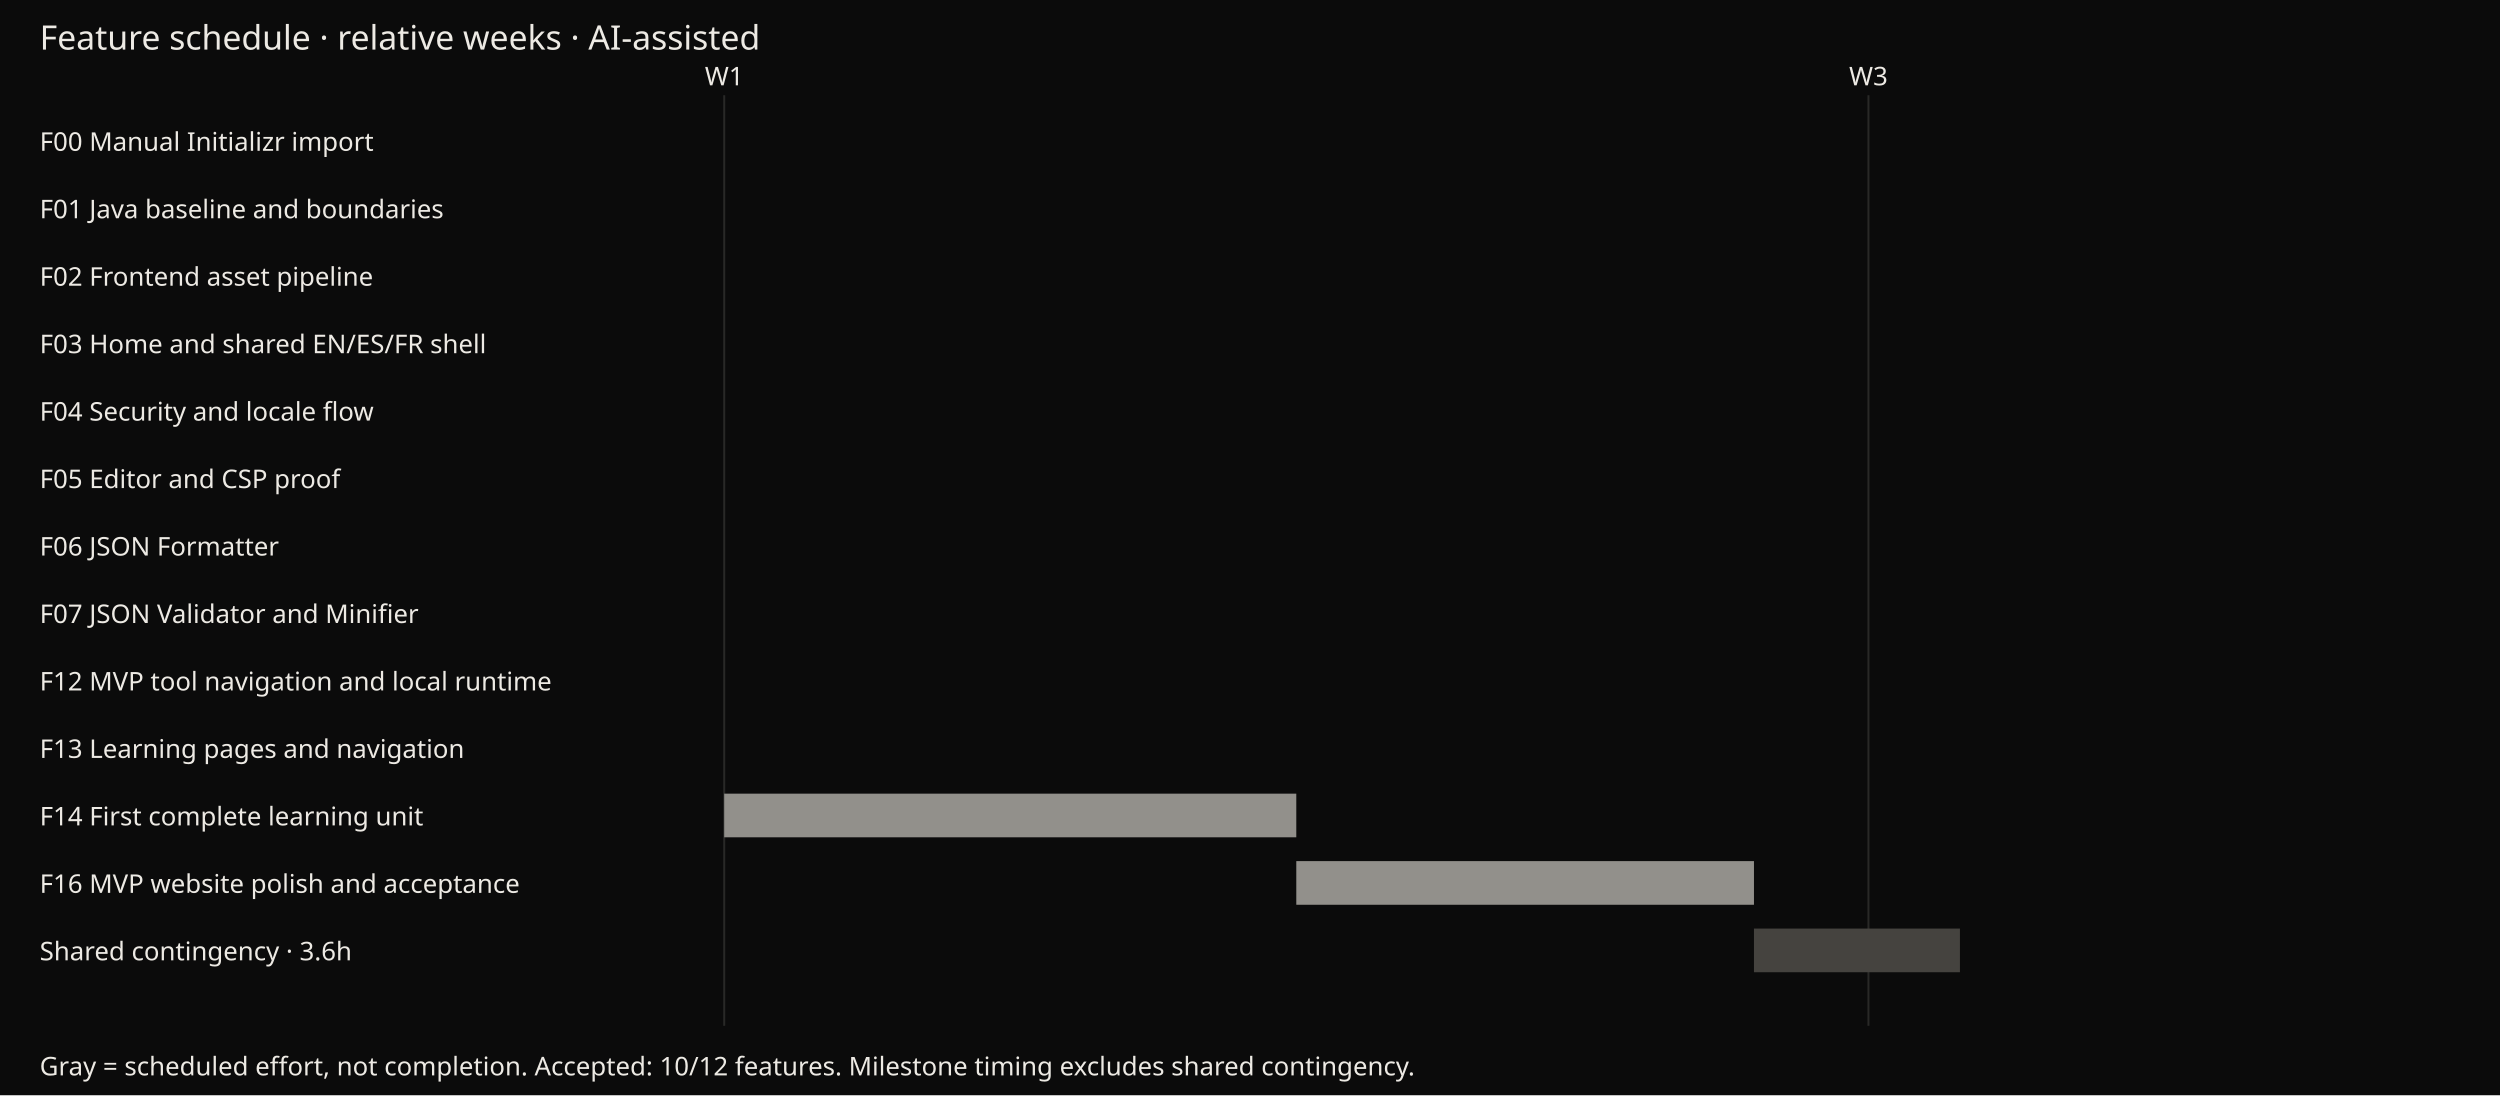
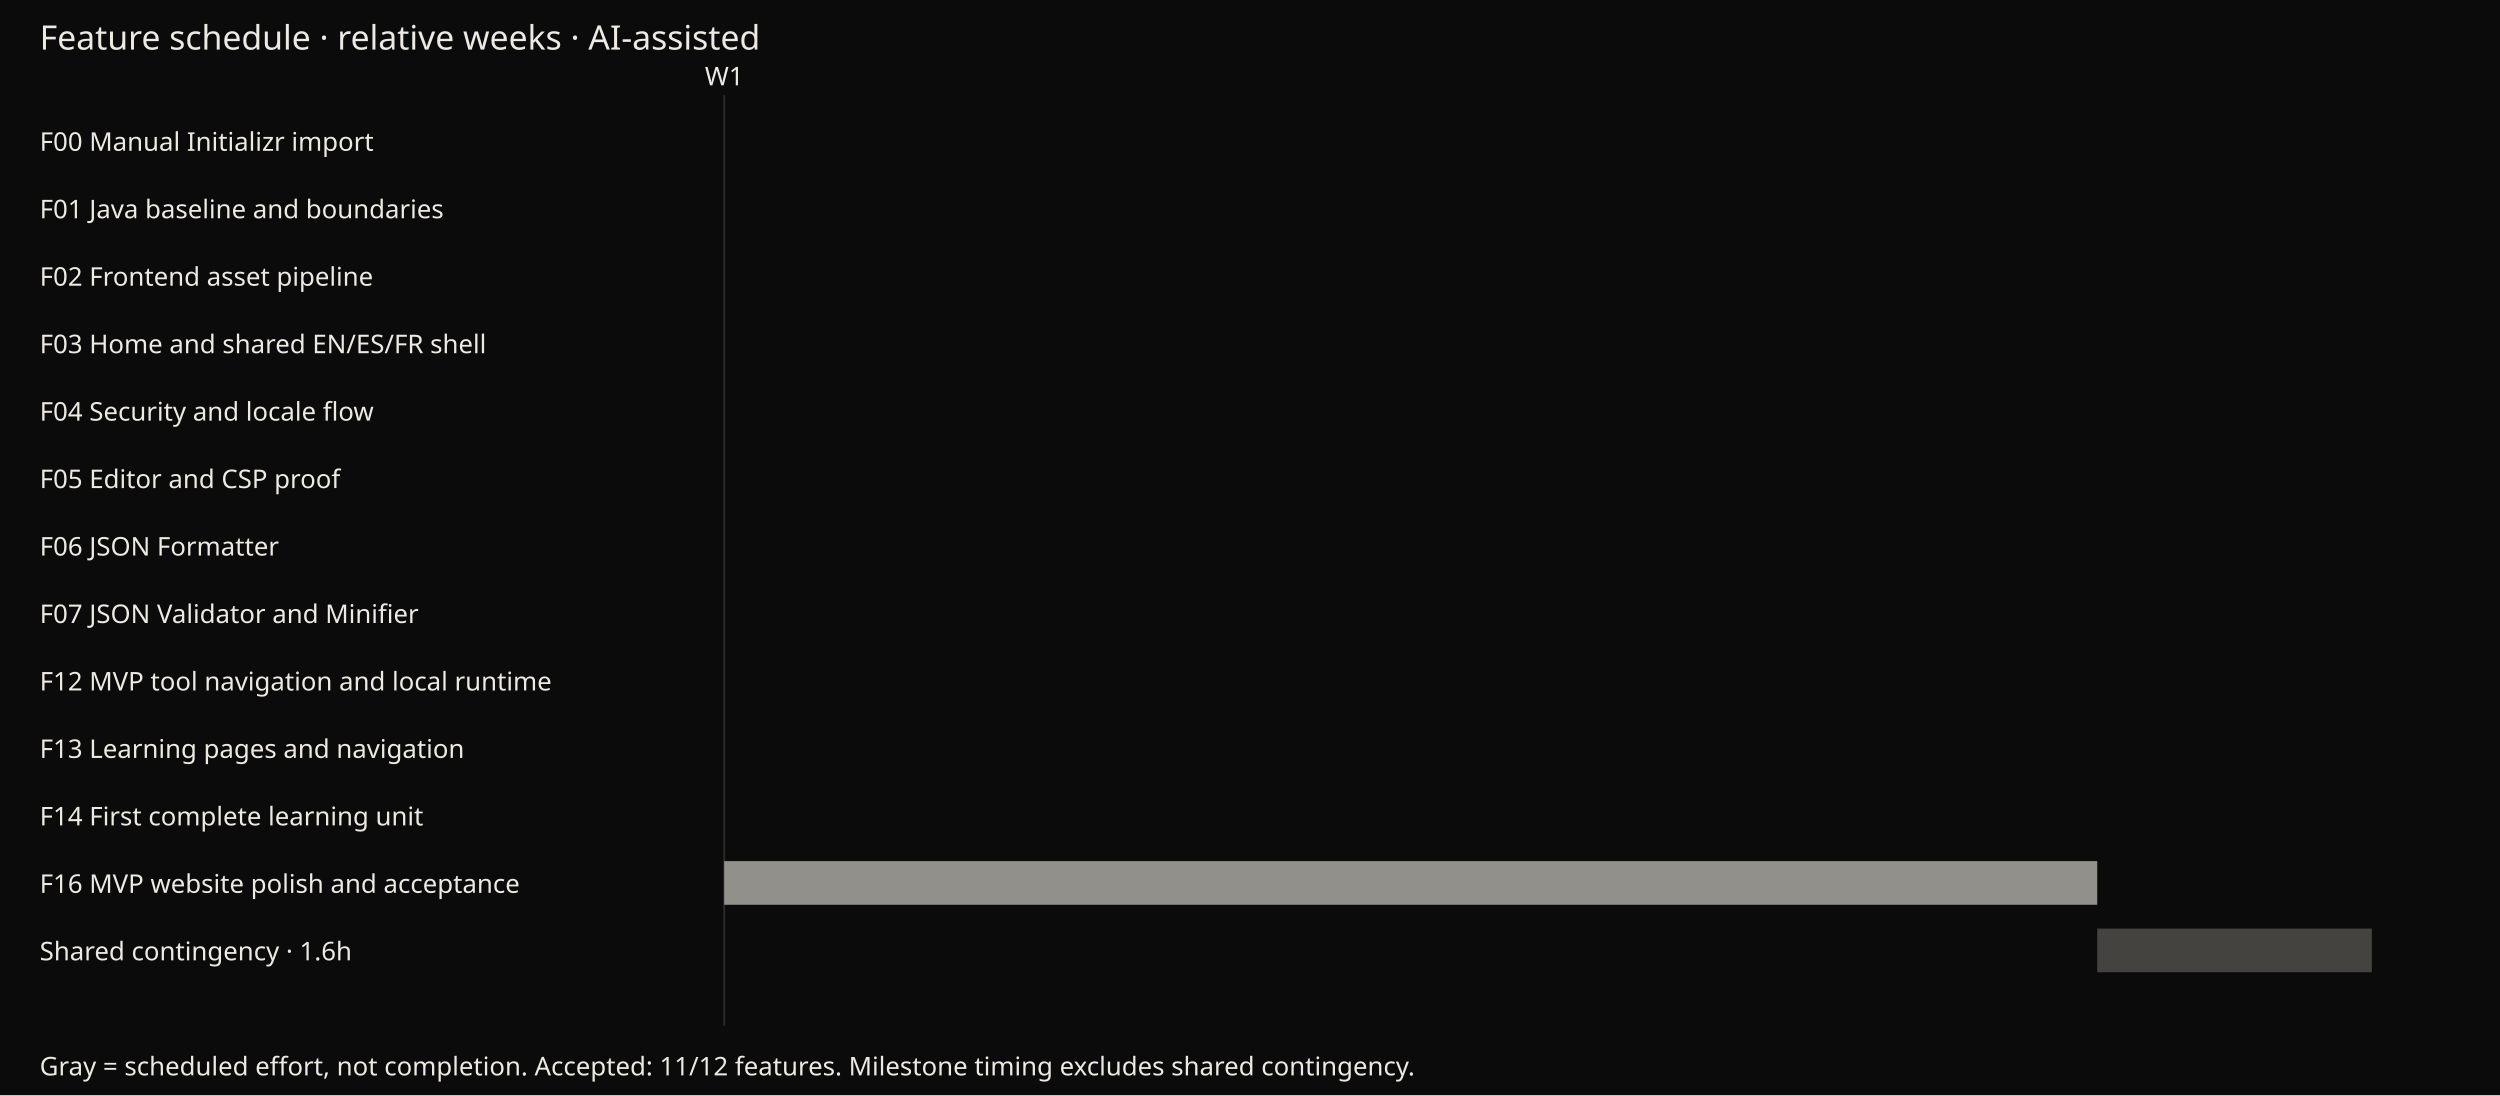
<svg xmlns="http://www.w3.org/2000/svg" viewBox="0 0 1260 552" role="img" aria-labelledby="title desc">
  <rect width="100%" height="100%" fill="#0b0b0b" />
  <g font-family="system-ui,sans-serif" font-size="13" fill="#edeae4">
    <text x="20" y="25" font-size="17">Feature schedule · relative weeks · AI-assisted</text>
    <path d="M365.0 48 V517" stroke="#292927" />
    <text x="365.0" y="43" text-anchor="middle">W1</text>
-     <path d="M941.7 48 V517" stroke="#292927" />
-     <text x="941.7" y="43" text-anchor="middle">W3</text>
    <text x="20" y="76">F00 Manual Initializr import</text>
    <rect x="365.00" y="60" width="0.00" height="22" fill="#9bb7a1" />
    <text x="20" y="110">F01 Java baseline and boundaries</text>
    <rect x="365.00" y="94" width="0.00" height="22" fill="#9bb7a1" />
    <text x="20" y="144">F02 Frontend asset pipeline</text>
    <rect x="365.00" y="128" width="0.00" height="22" fill="#9bb7a1" />
    <text x="20" y="178">F03 Home and shared EN/ES/FR shell</text>
    <rect x="365.00" y="162" width="0.00" height="22" fill="#9bb7a1" />
    <text x="20" y="212">F04 Security and locale flow</text>
    <rect x="365.00" y="196" width="0.00" height="22" fill="#9bb7a1" />
    <text x="20" y="246">F05 Editor and CSP proof</text>
    <rect x="365.00" y="230" width="0.00" height="22" fill="#9bb7a1" />
    <text x="20" y="280">F06 JSON Formatter</text>
    <rect x="365.00" y="264" width="0.00" height="22" fill="#9bb7a1" />
    <text x="20" y="314">F07 JSON Validator and Minifier</text>
    <rect x="365.00" y="298" width="0.00" height="22" fill="#9bb7a1" />
    <text x="20" y="348">F12 MVP tool navigation and local runtime</text>
    <rect x="365.00" y="332" width="0.00" height="22" fill="#9bb7a1" />
    <text x="20" y="382">F13 Learning pages and navigation</text>
    <rect x="365.00" y="366" width="0.00" height="22" fill="#9bb7a1" />
    <text x="20" y="416">F14 First complete learning unit</text>
-     <rect x="365.00" y="400" width="288.33" height="22" fill="#92908b" />
+     <rect x="365.00" y="400" width="0.00" height="22" fill="#9bb7a1" />
    <text x="20" y="450">F16 MVP website polish and acceptance</text>
-     <rect x="653.33" y="434" width="230.67" height="22" fill="#92908b" />
-     <text x="20" y="484">Shared contingency · 3.6h</text>
-     <rect x="884.00" y="468" width="103.80" height="22" fill="#45433f" />
-     <text x="20" y="542">Gray = scheduled effort, not completion. Accepted: 10/12 features. Milestone timing excludes shared contingency.</text>
+     <rect x="365.00" y="434" width="692.00" height="22" fill="#92908b" />
+     <text x="20" y="484">Shared contingency · 1.6h</text>
+     <rect x="1057.00" y="468" width="138.40" height="22" fill="#45433f" />
+     <text x="20" y="542">Gray = scheduled effort, not completion. Accepted: 11/12 features. Milestone timing excludes shared contingency.</text>
  </g>
</svg>
